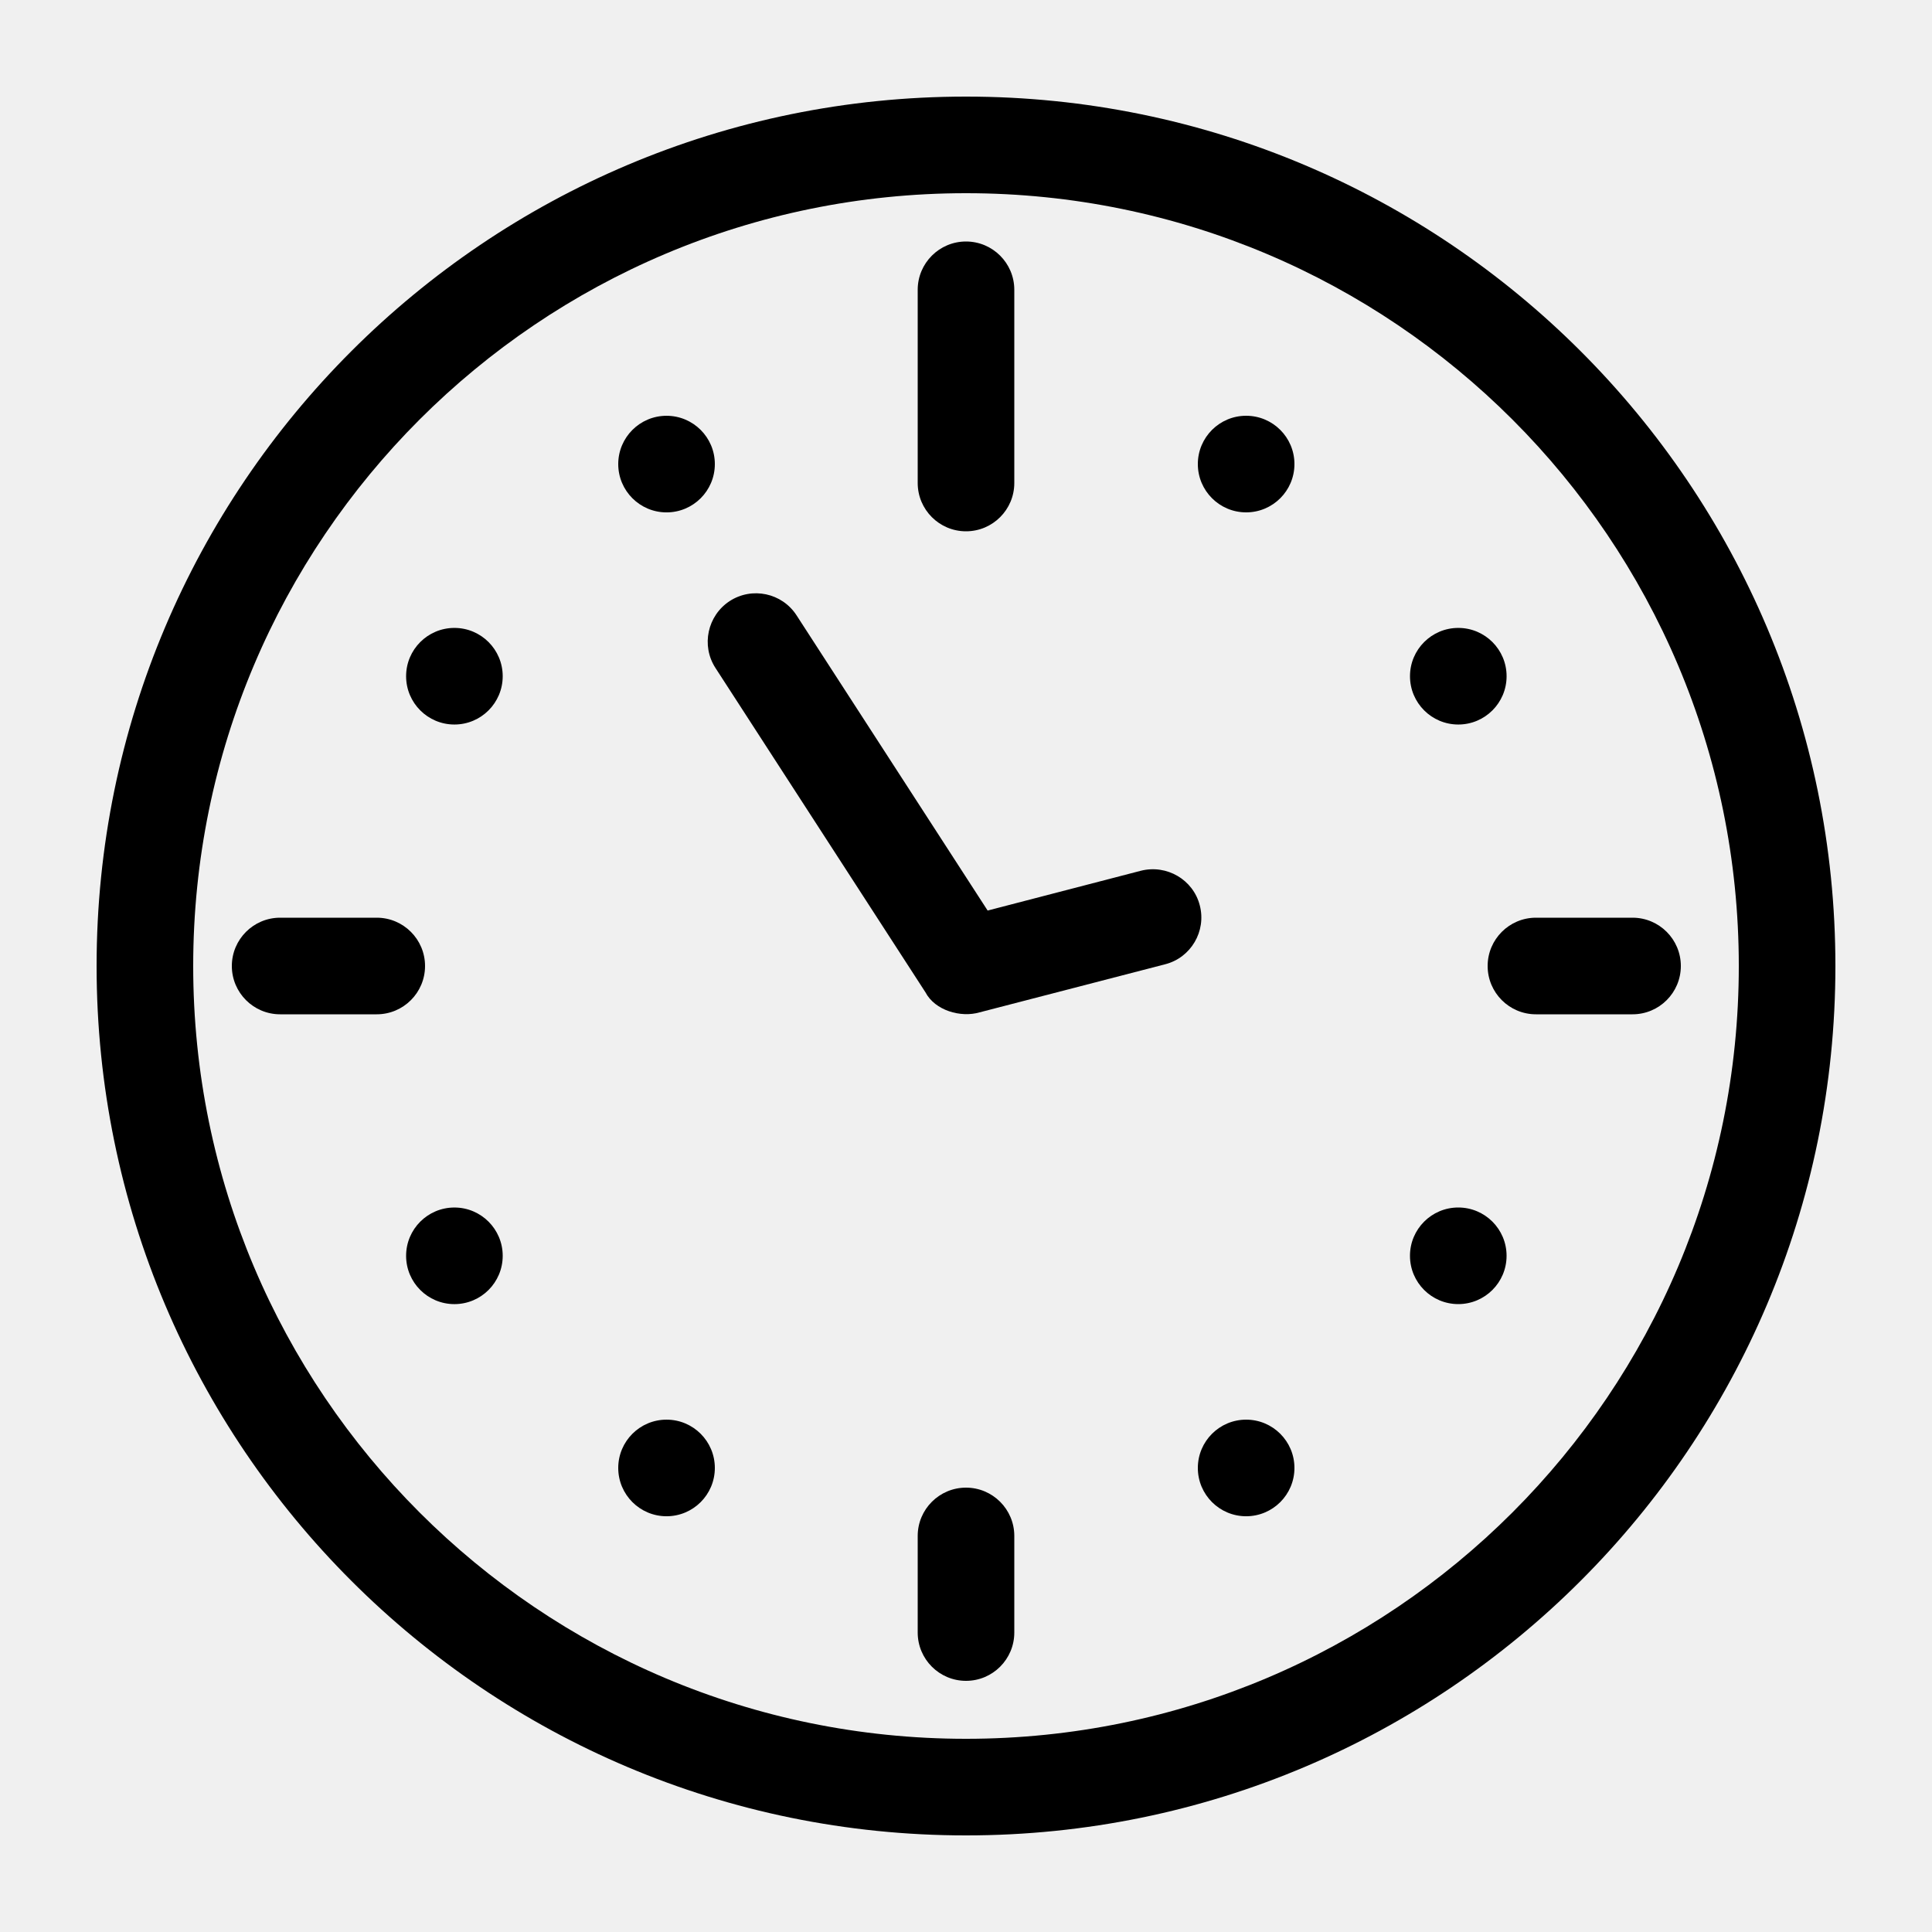
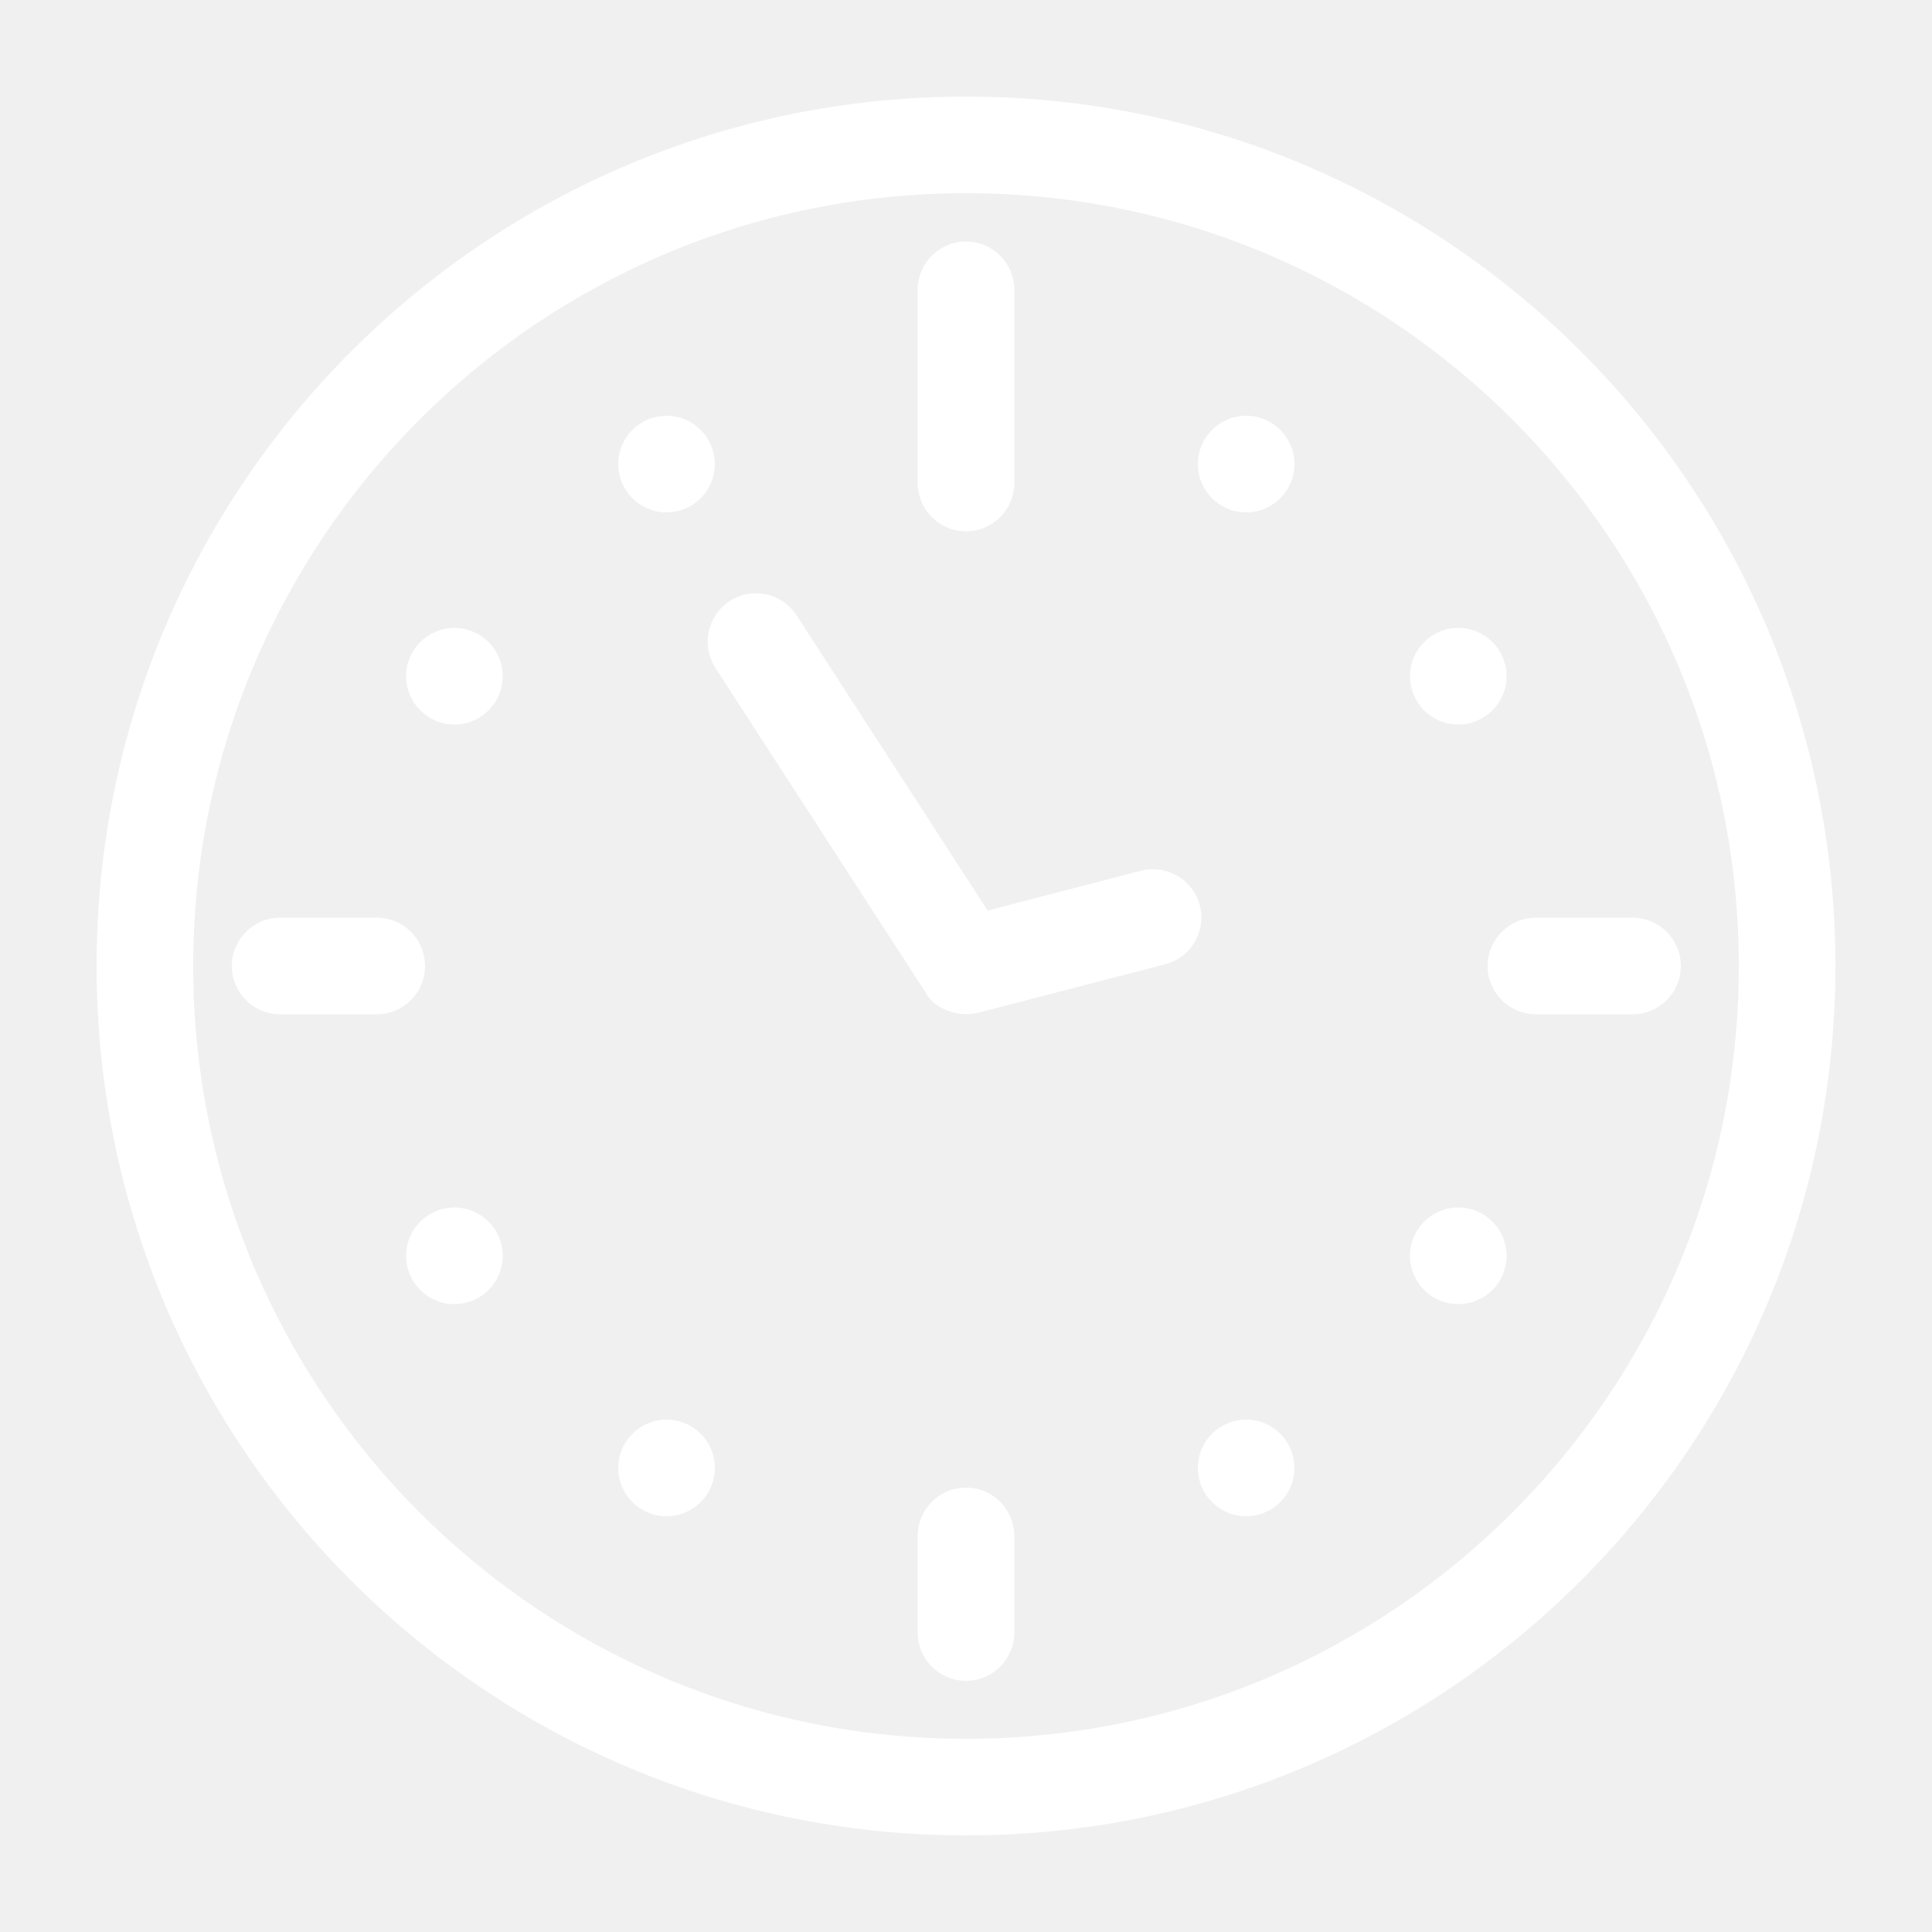
<svg xmlns="http://www.w3.org/2000/svg" version="1.1" id="Layer_1" x="0px" y="0px" width="100px" height="100px" viewBox="0 0 100 100" enable-background="new 0 0 100 100" xml:space="preserve">
-   <path d="M50,5C25.15,5,5,25.15,5,50c0,24.85,20.15,45,45,45c24.85,0,45-20.15,45-45C95,25.15,74.85,5,50,5z M50,90  c-22.09,0-40-17.91-40-40s17.91-40,40-40s40,17.91,40,40S72.09,90,50,90z" />
-   <path d="M52.5,15v10c0,1.38-1.12,2.5-2.5,2.5s-2.5-1.12-2.5-2.5V15c0-1.38,1.12-2.5,2.5-2.5S52.5,13.62,52.5,15z" />
-   <path d="M52.5,79.5v5c0,1.38-1.12,2.5-2.5,2.5s-2.5-1.12-2.5-2.5v-5c0-1.38,1.12-2.5,2.5-2.5S52.5,78.12,52.5,79.5z" />
-   <path d="M84.5,52.5h-5c-1.38,0-2.5-1.12-2.5-2.5s1.12-2.5,2.5-2.5h5c1.38,0,2.5,1.12,2.5,2.5S85.88,52.5,84.5,52.5z" />
-   <path d="M19.5,52.5h-5c-1.38,0-2.5-1.12-2.5-2.5s1.12-2.5,2.5-2.5h5c1.38,0,2.5,1.12,2.5,2.5S20.88,52.5,19.5,52.5z" />
-   <circle cx="75.481" cy="35.001" r="2.5" />
-   <circle cx="23.52" cy="65.001" r="2.5" />
-   <circle cx="64.5" cy="24.02" r="2.5" />
-   <circle cx="34.5" cy="75.981" r="2.5" />
-   <circle cx="34.5" cy="24.021" r="2.5" />
-   <circle cx="64.5" cy="75.981" r="2.5" />
-   <circle cx="23.52" cy="35.001" r="2.5" />
-   <circle cx="75.48" cy="65" r="2.5" />
-   <path d="M60.31,49.91L50.7,52.4c-0.966,0.283-2.301-0.09-2.8-1.04L37.03,34.57c-0.75-1.16-0.41-2.71,0.74-3.46  c1.16-0.75,2.71-0.42,3.46,0.74l9.89,15.28l7.93-2.06c1.34-0.34,2.71,0.46,3.05,1.79C62.45,48.2,61.64,49.57,60.31,49.91  C60.31,49.91,61.64,49.57,60.31,49.91z" />
+   <path fill="#FFFFFF" d="M50,5C25.15,5,5,25.15,5,50c0,24.85,20.15,45,45,45c24.85,0,45-20.15,45-45C95,25.15,74.85,5,50,5z M50,90  c-22.09,0-40-17.91-40-40s17.91-40,40-40s40,17.91,40,40S72.09,90,50,90z" />
+   <path fill="#FFFFFF" d="M52.5,15v10c0,1.38-1.12,2.5-2.5,2.5s-2.5-1.12-2.5-2.5V15c0-1.38,1.12-2.5,2.5-2.5S52.5,13.62,52.5,15z" />
+   <path fill="#FFFFFF" d="M52.5,79.5v5c0,1.38-1.12,2.5-2.5,2.5s-2.5-1.12-2.5-2.5v-5c0-1.38,1.12-2.5,2.5-2.5S52.5,78.12,52.5,79.5z" />
+   <path fill="#FFFFFF" d="M84.5,52.5h-5c-1.38,0-2.5-1.12-2.5-2.5s1.12-2.5,2.5-2.5h5c1.38,0,2.5,1.12,2.5,2.5S85.88,52.5,84.5,52.5z" />
+   <path fill="#FFFFFF" d="M19.5,52.5h-5c-1.38,0-2.5-1.12-2.5-2.5s1.12-2.5,2.5-2.5h5c1.38,0,2.5,1.12,2.5,2.5S20.88,52.5,19.5,52.5z" />
+   <circle fill="#FFFFFF" cx="75.48" cy="35.001" r="2.5" />
+   <circle fill="#FFFFFF" cx="23.52" cy="65.001" r="2.5" />
+   <circle fill="#FFFFFF" cx="64.5" cy="24.02" r="2.5" />
+   <circle fill="#FFFFFF" cx="34.5" cy="75.98" r="2.5" />
+   <circle fill="#FFFFFF" cx="34.5" cy="24.021" r="2.5" />
+   <circle fill="#FFFFFF" cx="64.5" cy="75.98" r="2.5" />
+   <circle fill="#FFFFFF" cx="23.52" cy="35.001" r="2.5" />
+   <circle fill="#FFFFFF" cx="75.48" cy="65" r="2.5" />
+   <path fill="#FFFFFF" d="M60.311,49.91L50.7,52.4c-0.966,0.283-2.301-0.09-2.8-1.041L37.03,34.57c-0.75-1.16-0.41-2.71,0.74-3.46  c1.16-0.75,2.71-0.42,3.46,0.74l9.89,15.28l7.93-2.06c1.341-0.34,2.71,0.46,3.05,1.79C62.45,48.2,61.641,49.57,60.311,49.91  C60.311,49.91,61.641,49.57,60.311,49.91z" />
</svg>
